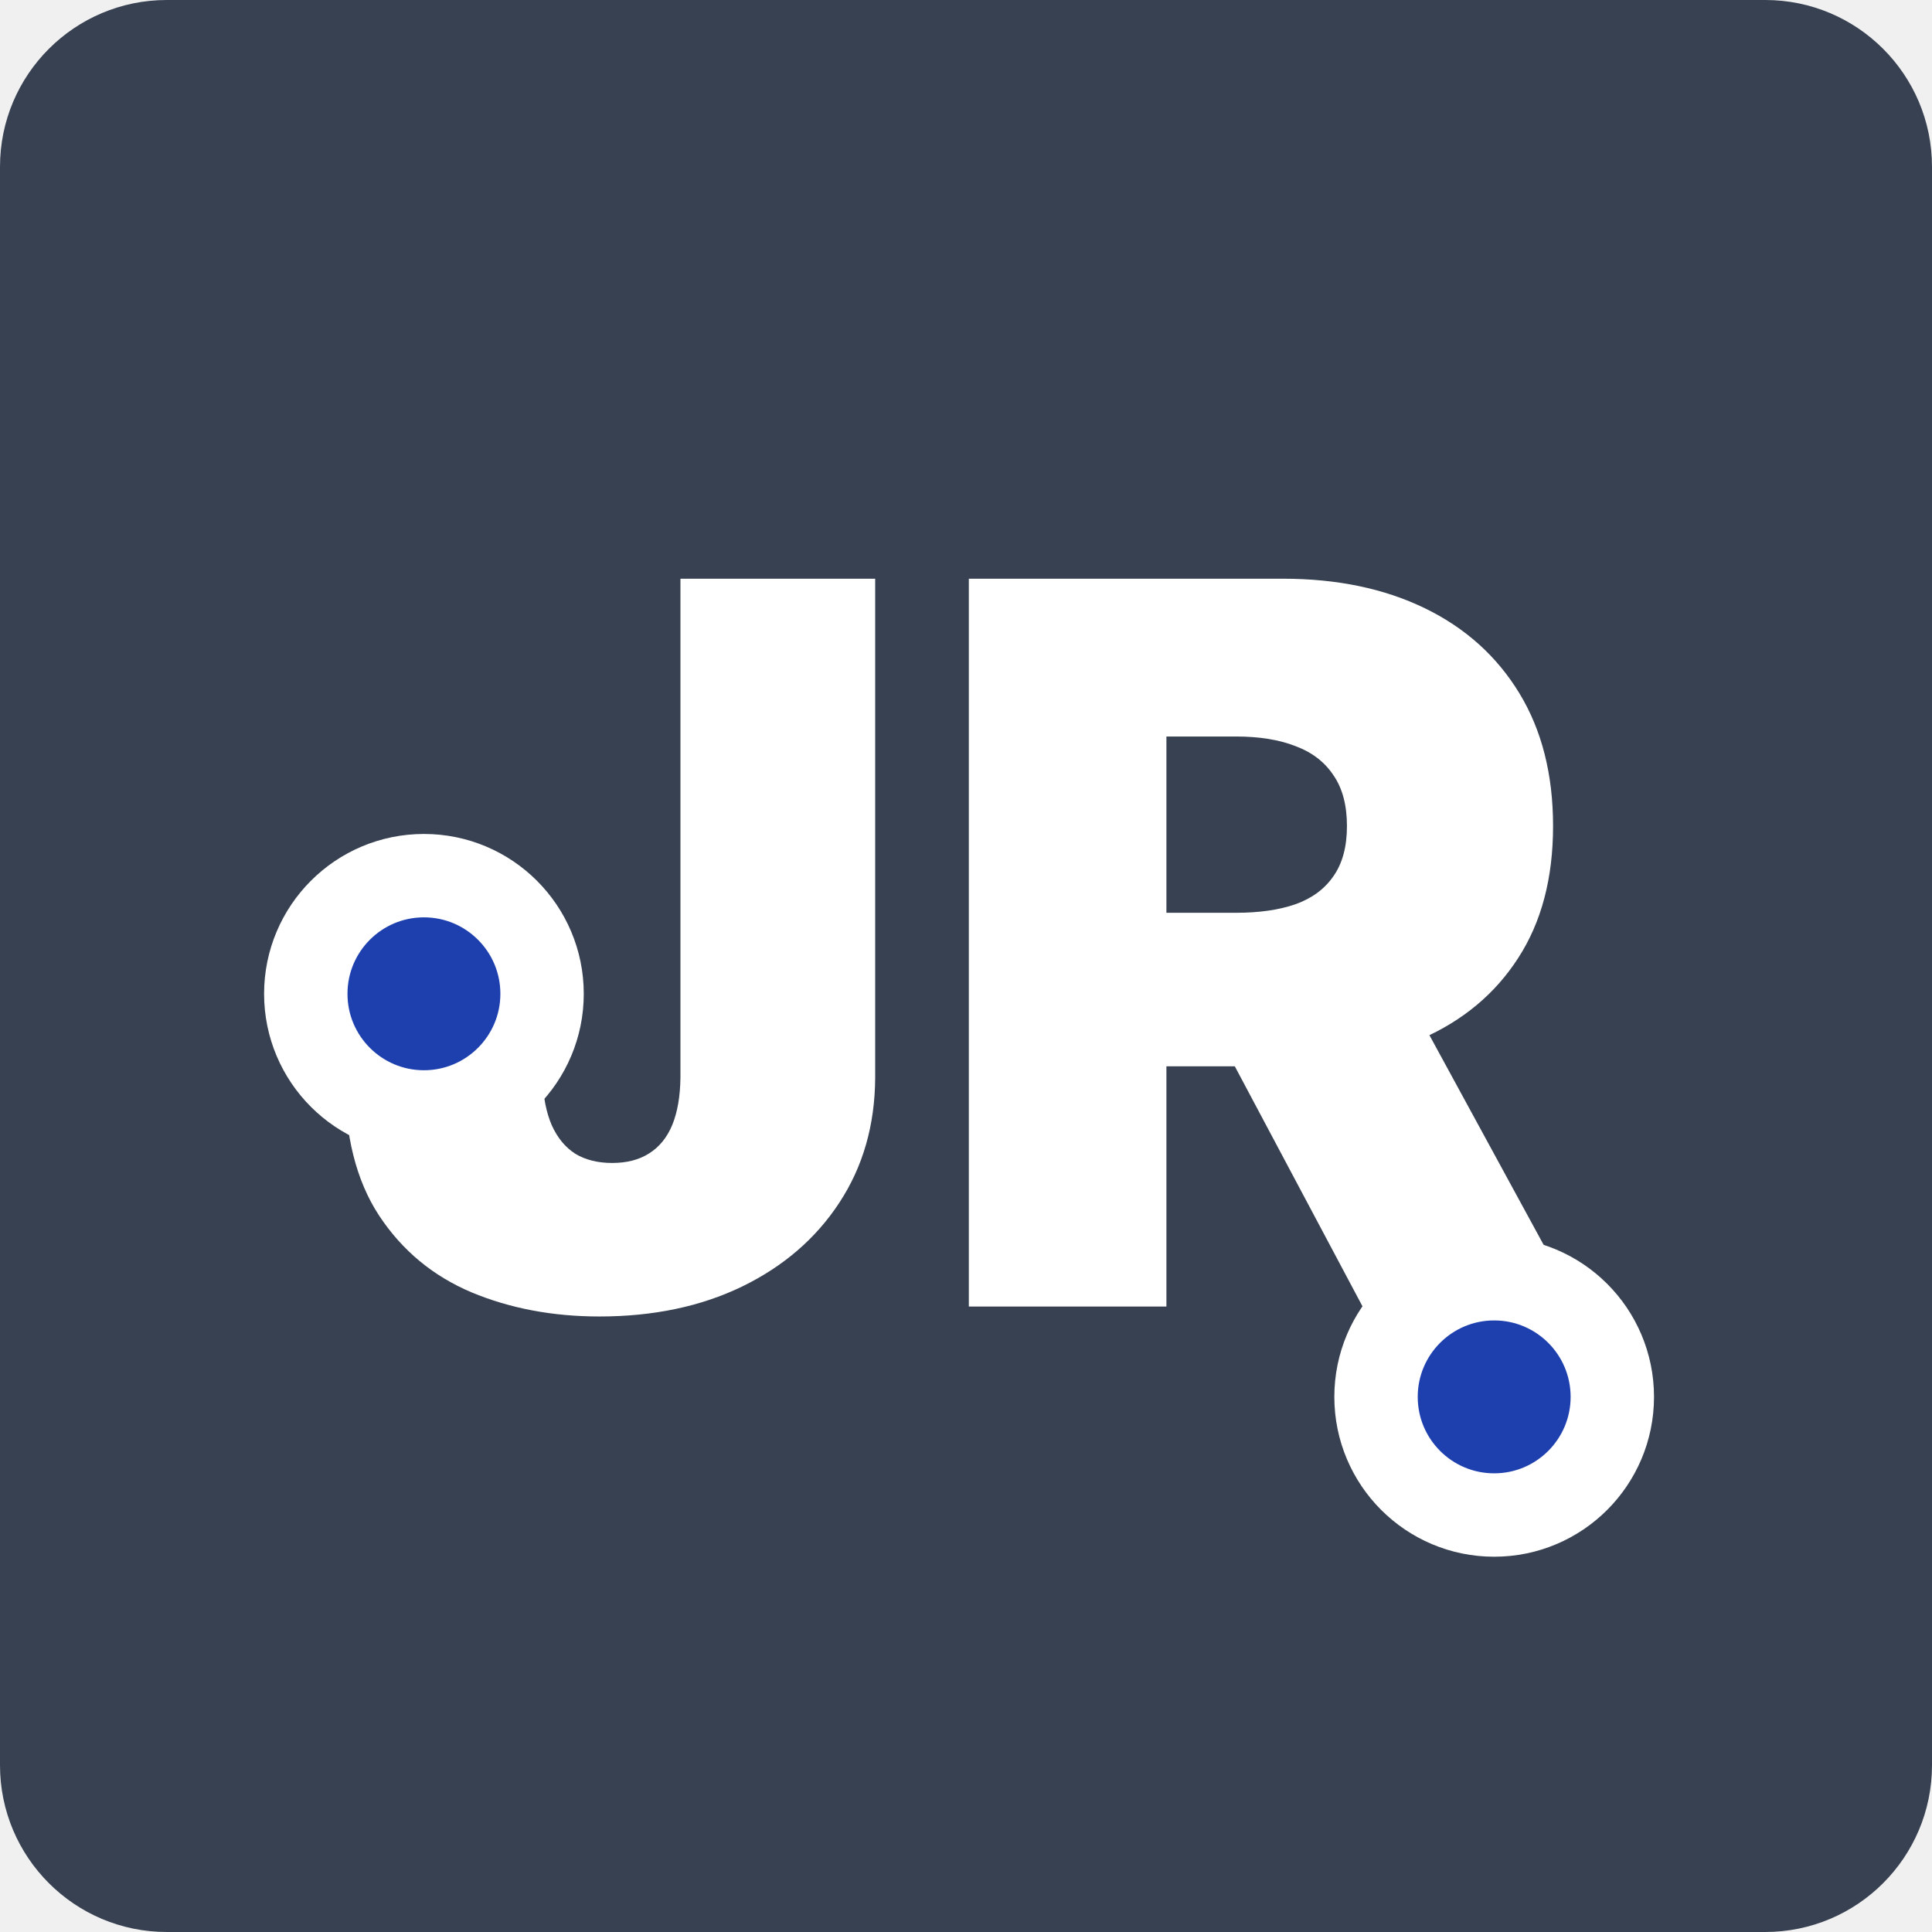
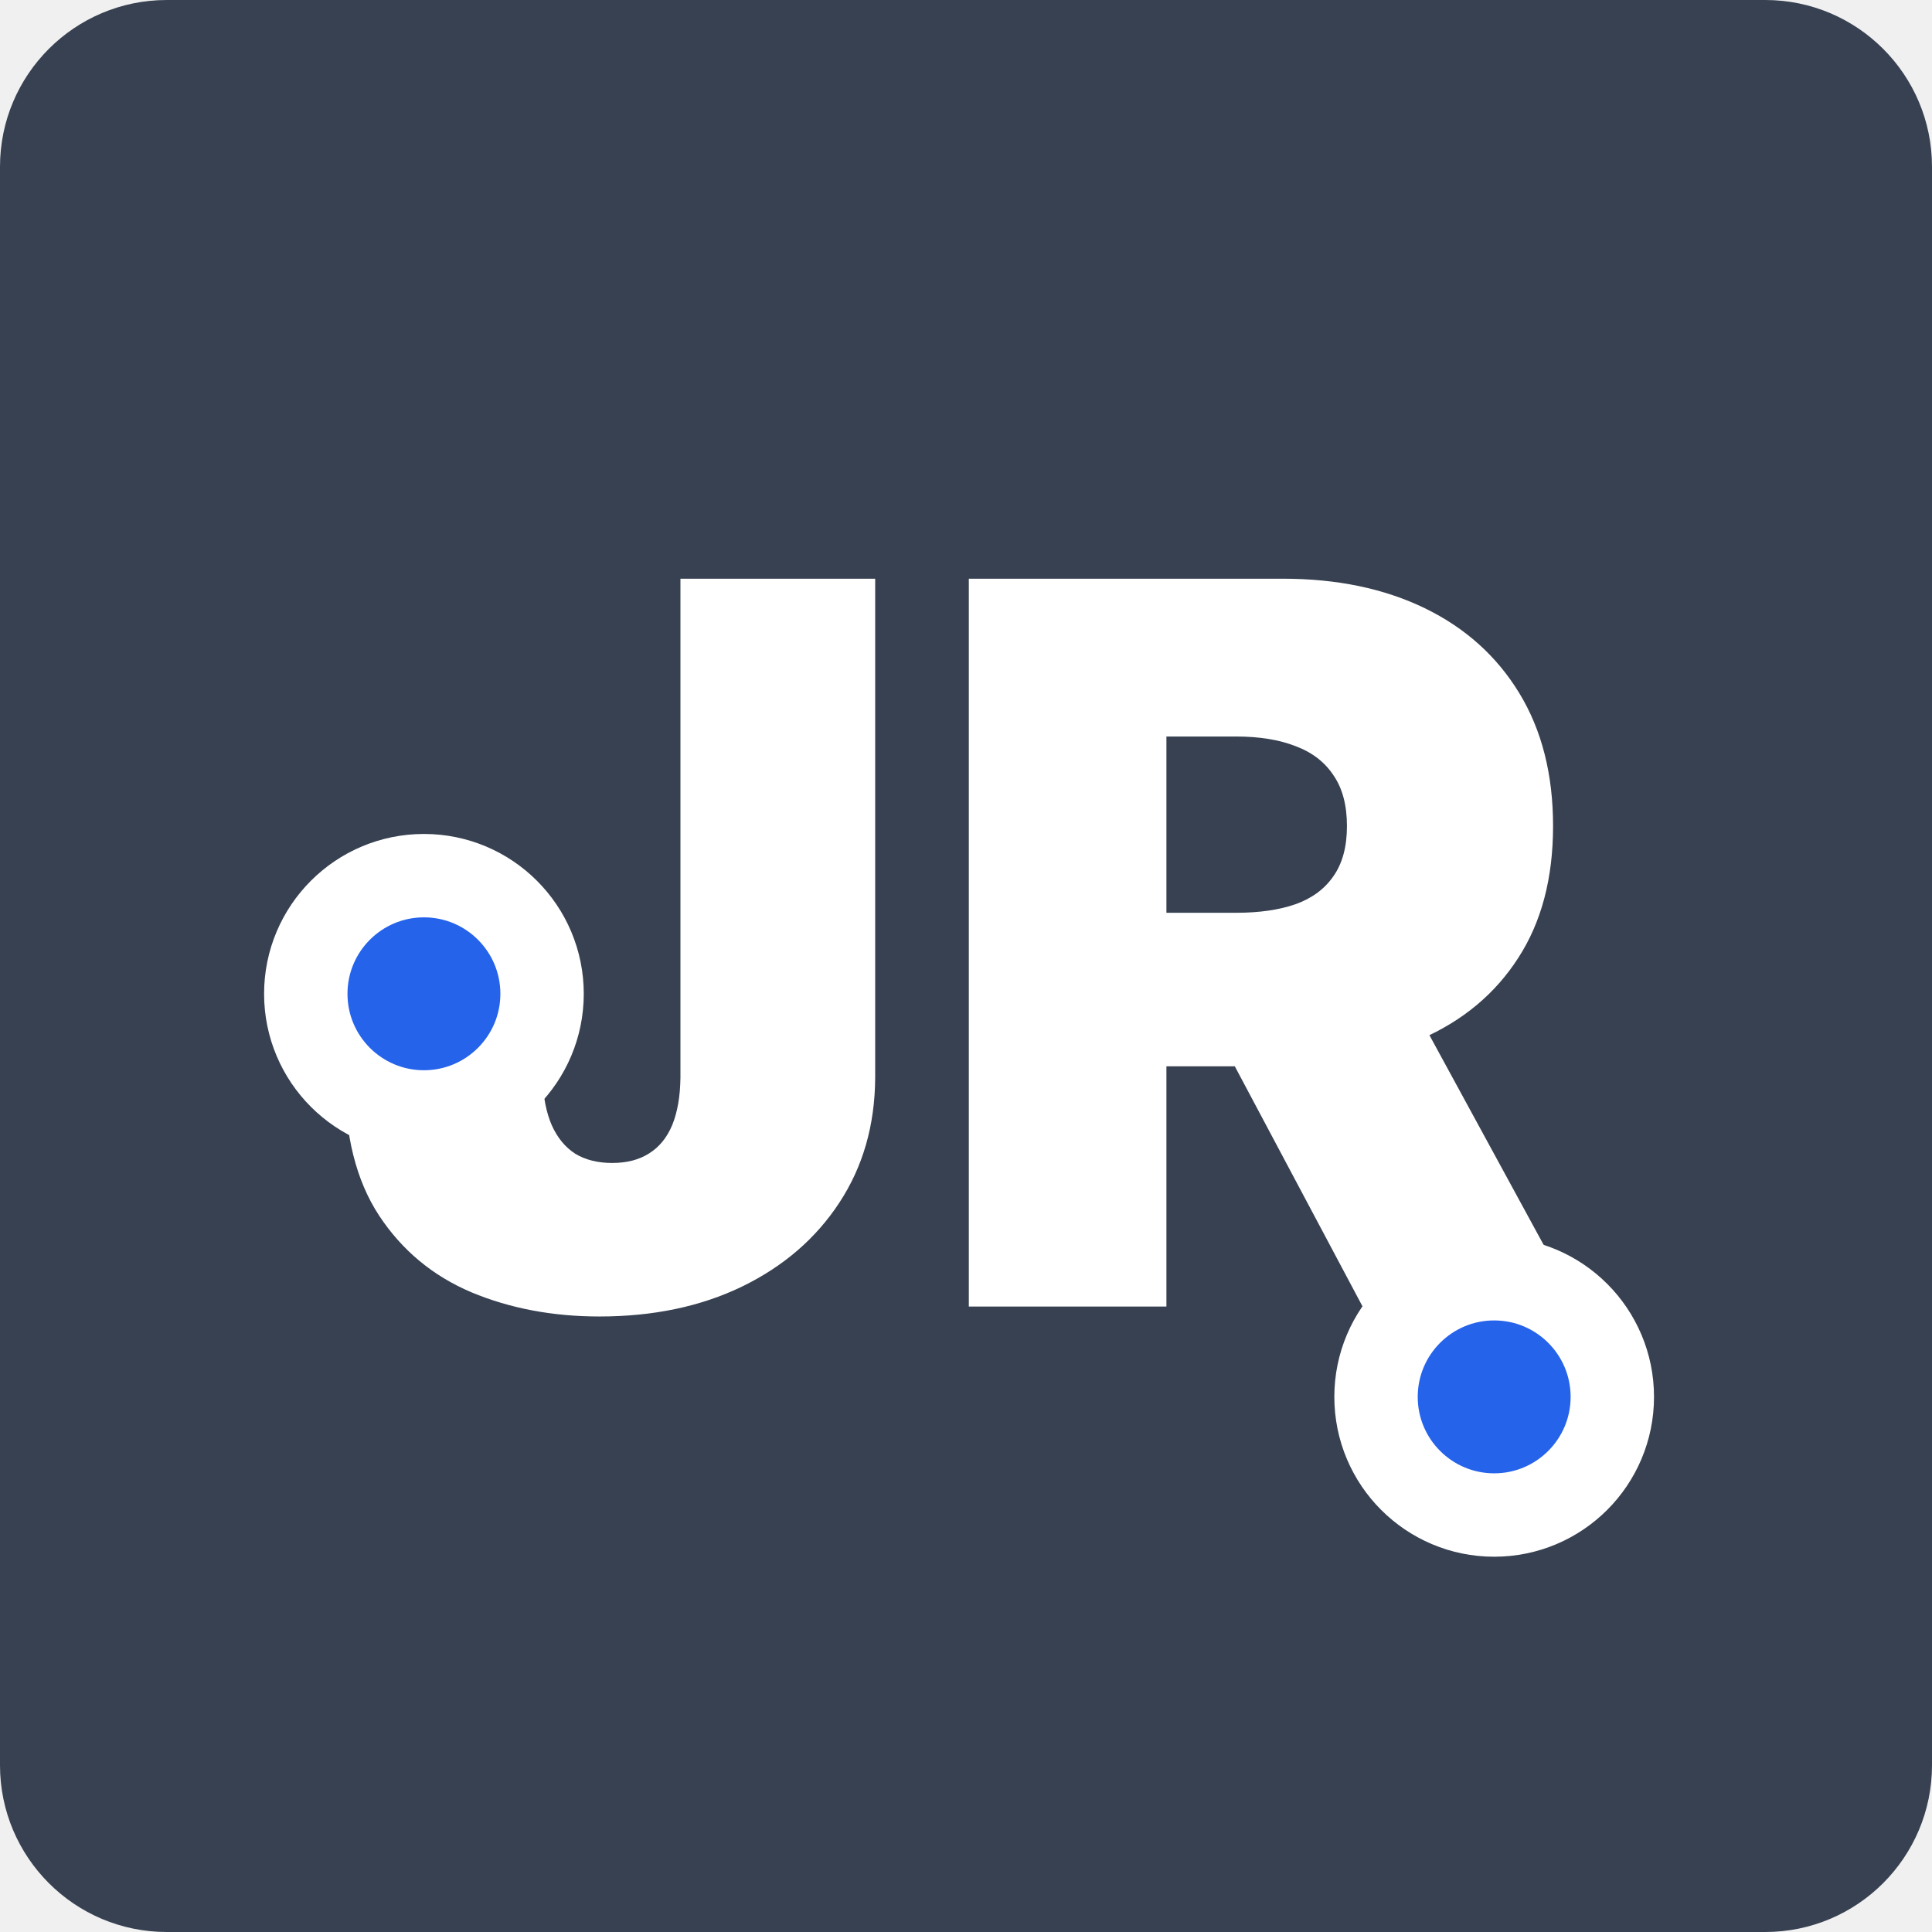
- <svg xmlns="http://www.w3.org/2000/svg" width="139" height="139" viewBox="0 0 139 139" fill="#1e40af">
+ <svg xmlns="http://www.w3.org/2000/svg" width="139" height="139" viewBox="0 0 139 139" fill="#2563eb">
  <rect width="139" height="139" rx="12" fill="#374151" />
  <path d="M48.955 41.636H62.966V77.534C62.949 80.943 62.088 83.943 60.383 86.534C58.696 89.108 56.361 91.119 53.378 92.568C50.412 94 46.994 94.716 43.125 94.716C39.767 94.716 36.699 94.136 33.92 92.977C31.142 91.801 28.926 89.96 27.273 87.454C25.619 84.932 24.801 81.659 24.818 77.636H39.034C39.085 78.949 39.307 80.057 39.699 80.96C40.108 81.864 40.67 82.546 41.386 83.006C42.119 83.449 43.006 83.671 44.045 83.671C45.102 83.671 45.989 83.44 46.705 82.98C47.438 82.52 47.992 81.838 48.367 80.935C48.742 80.014 48.938 78.881 48.955 77.534V41.636ZM69.703 94V41.636H92.305C96.192 41.636 99.592 42.344 102.507 43.758C105.422 45.173 107.689 47.21 109.308 49.869C110.928 52.528 111.737 55.716 111.737 59.432C111.737 63.182 110.902 66.344 109.232 68.918C107.578 71.492 105.251 73.435 102.251 74.747C99.269 76.06 95.783 76.716 91.794 76.716H78.294V65.671H88.93C90.601 65.671 92.024 65.466 93.2 65.057C94.394 64.631 95.305 63.957 95.936 63.037C96.584 62.117 96.908 60.915 96.908 59.432C96.908 57.932 96.584 56.713 95.936 55.776C95.305 54.821 94.394 54.122 93.2 53.679C92.024 53.219 90.601 52.989 88.93 52.989H83.919V94H69.703ZM100.385 69.966L113.476 94H98.033L85.249 69.966H100.385Z" fill="white" />
  <circle cx="30.5" cy="71.5" r="8.5" stroke="white" stroke-width="6" />
  <circle cx="107.5" cy="100.5" r="8.5" stroke="white" stroke-width="6" />
</svg>
